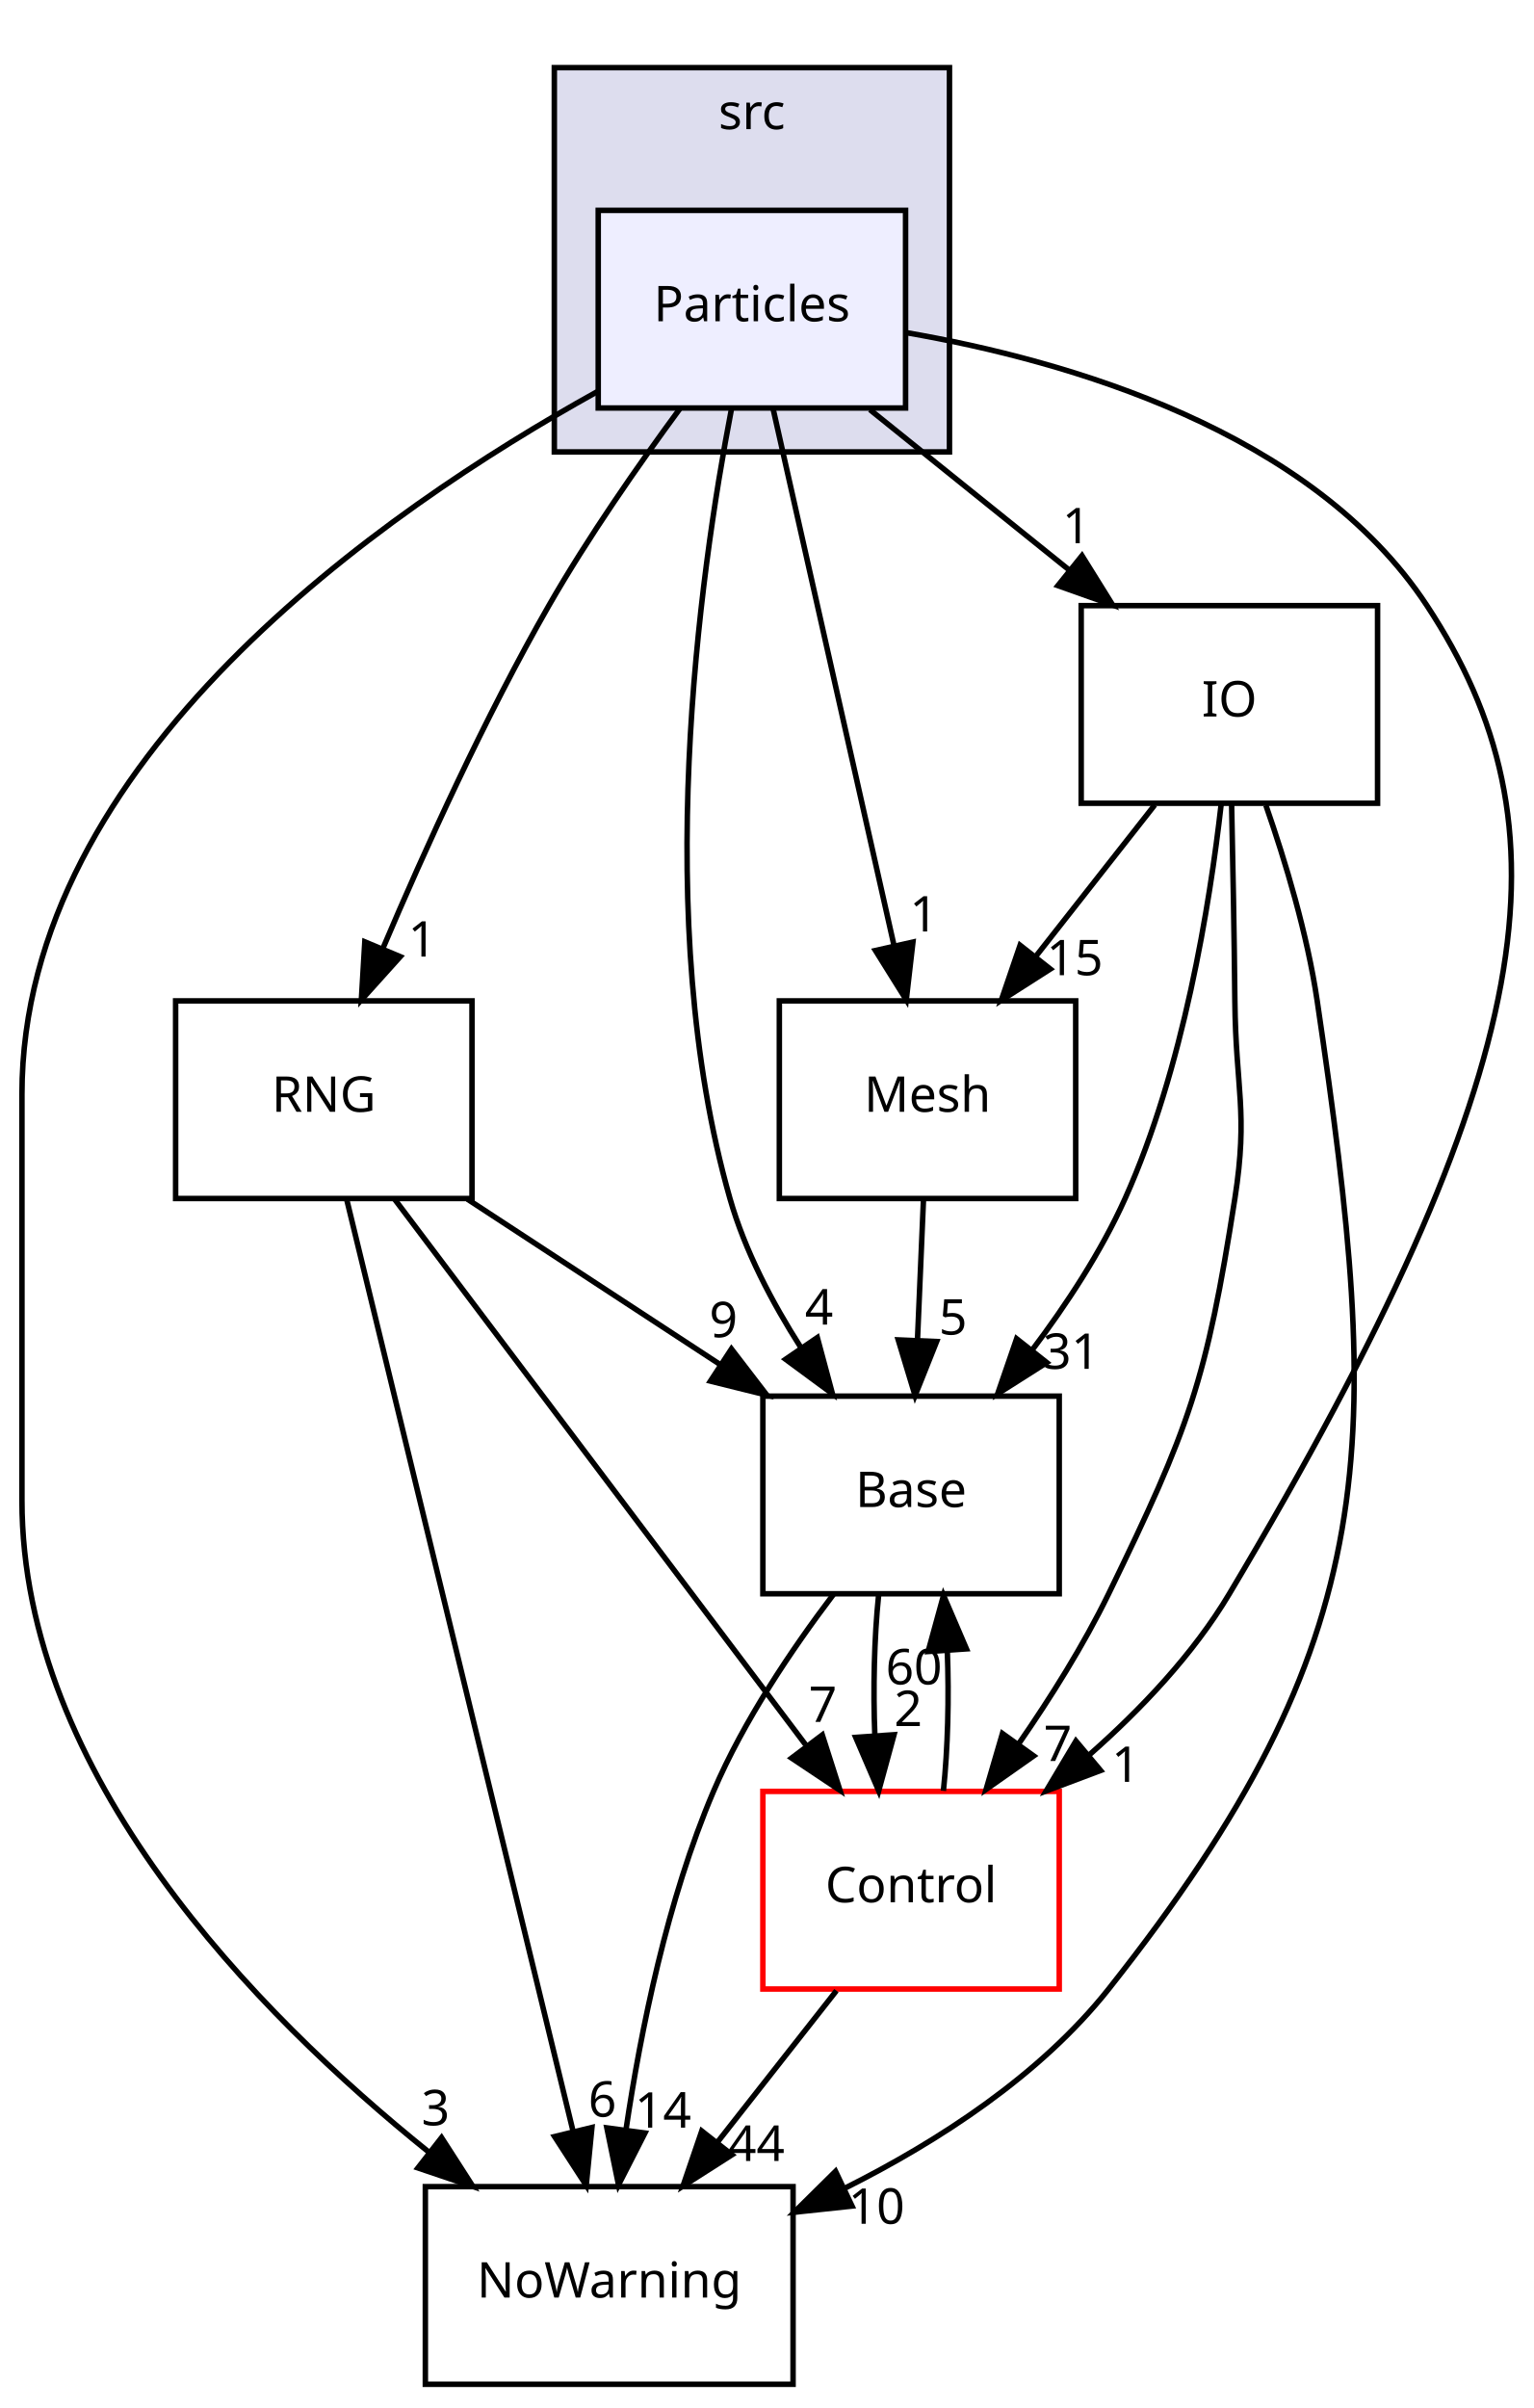
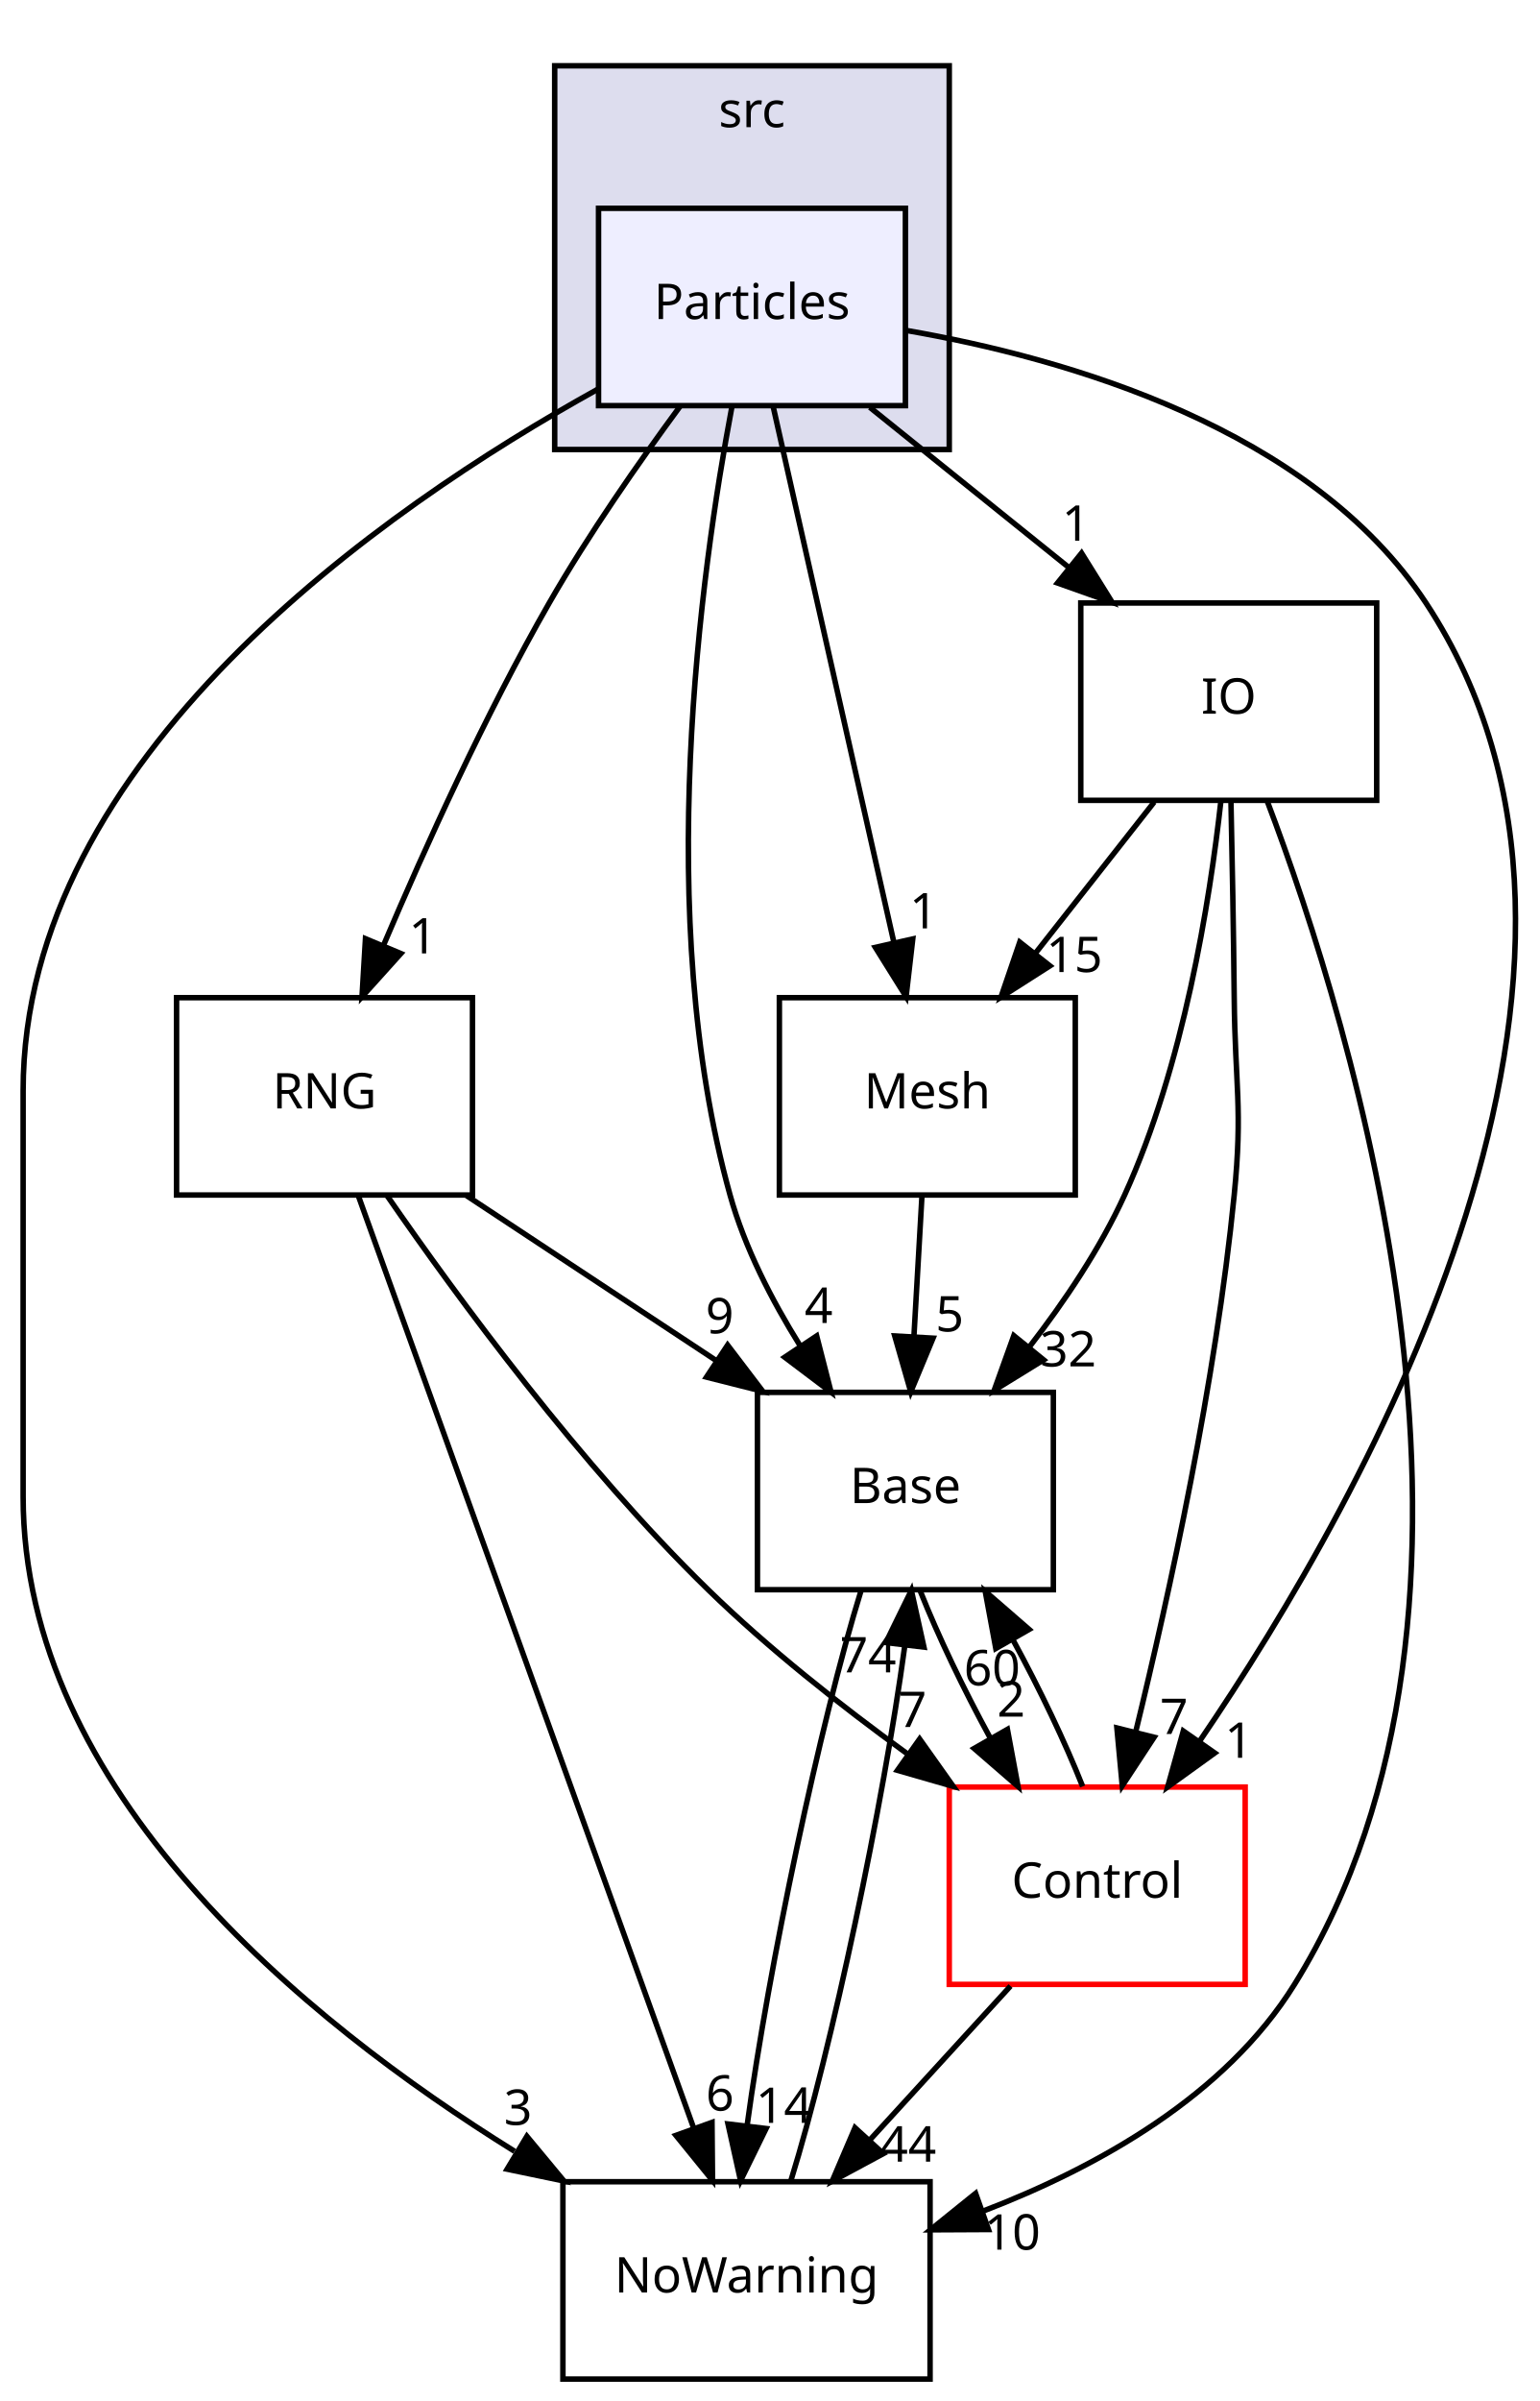
- <svg xmlns="http://www.w3.org/2000/svg" xmlns:xlink="http://www.w3.org/1999/xlink" width="279pt" height="438pt" viewBox="0.00 0.00 279.41 438.00">
+ <svg xmlns="http://www.w3.org/2000/svg" xmlns:xlink="http://www.w3.org/1999/xlink" width="281pt" height="438pt" viewBox="0.00 0.00 280.56 438.00">
  <g id="graph0" class="graph" transform="scale(1 1) rotate(0) translate(4 434)">
    <g id="clust1" class="cluster">
      <g id="a_clust1">
        <a xlink:href="dir_68267d1309a1af8e8297ef4c3efbcdba.html" target="_top" xlink:title="src">
          <polygon fill="#ddddee" stroke="black" points="97,-352 97,-422 169,-422 169,-352 97,-352" />
          <text text-anchor="middle" x="133" y="-410.8" font-family="sans-serif" font-size="9.00">src</text>
        </a>
      </g>
    </g>
    <g id="node1" class="node">
      <g id="a_node1">
        <a xlink:href="dir_9e72493e858003bd3d74a55a2aedd075.html" target="_top" xlink:title="Particles">
          <polygon fill="#eeeeff" stroke="black" points="161,-396 105,-396 105,-360 161,-360 161,-396" />
          <text text-anchor="middle" x="133" y="-375.8" font-family="sans-serif" font-size="9.00">Particles</text>
        </a>
      </g>
    </g>
    <g id="node2" class="node">
      <g id="a_node2">
        <a xlink:href="dir_3e32a96ce5cfcb0c73109361e7fa459f.html" target="_top" xlink:title="Mesh">
          <polygon fill="none" stroke="black" points="192,-252 138,-252 138,-216 192,-216 192,-252" />
          <text text-anchor="middle" x="165" y="-231.8" font-family="sans-serif" font-size="9.00">Mesh</text>
        </a>
      </g>
    </g>
    <g id="edge6" class="edge">
      <path fill="none" stroke="black" d="M136.86,-359.871C142.338,-335.564 152.421,-290.819 158.913,-262.013" />
      <polygon fill="black" stroke="black" points="162.342,-262.714 161.126,-252.189 155.514,-261.175 162.342,-262.714" />
      <g id="a_edge6-headlabel">
        <a xlink:href="dir_000032_000031.html" target="_top" xlink:title="1">
          <text text-anchor="middle" x="164.322" y="-264.645" font-family="sans-serif" font-size="9.00">1</text>
        </a>
      </g>
    </g>
    <g id="node3" class="node">
      <g id="a_node3">
        <a xlink:href="dir_fae119eb913a40fe8ed97cde8b98911e.html" target="_top" xlink:title="IO">
          <polygon fill="none" stroke="black" points="247,-324 193,-324 193,-288 247,-288 247,-324" />
          <text text-anchor="middle" x="220" y="-303.8" font-family="sans-serif" font-size="9.00">IO</text>
        </a>
      </g>
    </g>
    <g id="edge7" class="edge">
      <path fill="none" stroke="black" d="M154.506,-359.697C165.463,-350.881 178.946,-340.032 190.825,-330.474" />
      <polygon fill="black" stroke="black" points="193.145,-333.1 198.742,-324.104 188.756,-327.646 193.145,-333.1" />
      <g id="a_edge7-headlabel">
        <a xlink:href="dir_000032_000027.html" target="_top" xlink:title="1">
          <text text-anchor="middle" x="192.124" y="-335.366" font-family="sans-serif" font-size="9.00">1</text>
        </a>
      </g>
    </g>
    <g id="node4" class="node">
      <g id="a_node4">
        <a xlink:href="dir_349519ce8f154b6252d6d70ee915b7d5.html" target="_top" xlink:title="RNG">
          <polygon fill="none" stroke="black" points="82,-252 28,-252 28,-216 82,-216 82,-252" />
          <text text-anchor="middle" x="55" y="-231.8" font-family="sans-serif" font-size="9.00">RNG</text>
        </a>
      </g>
    </g>
    <g id="edge8" class="edge">
      <path fill="none" stroke="black" d="M119.858,-359.846C112.394,-349.711 103.144,-336.461 96,-324 84.363,-303.702 73.396,-279.527 65.738,-261.498" />
      <polygon fill="black" stroke="black" points="68.928,-260.054 61.841,-252.179 62.47,-262.755 68.928,-260.054" />
      <g id="a_edge8-headlabel">
        <a xlink:href="dir_000032_000021.html" target="_top" xlink:title="1">
          <text text-anchor="middle" x="72.934" y="-260.075" font-family="sans-serif" font-size="9.00">1</text>
        </a>
      </g>
    </g>
    <g id="node5" class="node">
      <g id="a_node5">
        <a xlink:href="dir_7e34f0efff2ff25c5f7cf9ee4af7a0ce.html" target="_top" xlink:title="NoWarning">
-           <polygon fill="none" stroke="black" points="140.5,-36 73.5,-36 73.5,-0 140.5,-0 140.5,-36" />
-           <text text-anchor="middle" x="107" y="-15.8" font-family="sans-serif" font-size="9.00">NoWarning</text>
+           <polygon fill="none" stroke="black" points="165.5,-36 98.5,-36 98.5,-0 165.5,-0 165.5,-36" />
+           <text text-anchor="middle" x="132" y="-15.8" font-family="sans-serif" font-size="9.00">NoWarning</text>
        </a>
      </g>
    </g>
    <g id="edge9" class="edge">
-       <path fill="none" stroke="black" d="M104.794,-362.961C65.753,-341.302 0,-295.8 0,-235 0,-235 0,-235 0,-161 0,-111.129 42.617,-67.648 74.06,-42.355" />
-       <polygon fill="black" stroke="black" points="76.451,-44.928 82.183,-36.018 72.146,-39.409 76.451,-44.928" />
+       <path fill="none" stroke="black" d="M104.794,-362.961C65.753,-341.302 0,-295.8 0,-235 0,-235 0,-235 0,-161 0,-107.403 51.07,-65.543 89.678,-41.555" />
+       <polygon fill="black" stroke="black" points="91.926,-44.287 98.691,-36.133 88.318,-38.289 91.926,-44.287" />
      <g id="a_edge9-headlabel">
        <a xlink:href="dir_000032_000003.html" target="_top" xlink:title="3">
-           <text text-anchor="middle" x="75.363" y="-47.178" font-family="sans-serif" font-size="9.00">3</text>
+           <text text-anchor="middle" x="90.309" y="-46.373" font-family="sans-serif" font-size="9.00">3</text>
        </a>
      </g>
    </g>
    <g id="node6" class="node">
      <g id="a_node6">
        <a xlink:href="dir_4814b1a558d470c33d85e65dbde02eaa.html" target="_top" xlink:title="Base">
-           <polygon fill="none" stroke="black" points="189,-180 135,-180 135,-144 189,-144 189,-180" />
-           <text text-anchor="middle" x="162" y="-159.8" font-family="sans-serif" font-size="9.00">Base</text>
+           <polygon fill="none" stroke="black" points="188,-180 134,-180 134,-144 188,-144 188,-180" />
+           <text text-anchor="middle" x="161" y="-159.8" font-family="sans-serif" font-size="9.00">Base</text>
        </a>
      </g>
    </g>
    <g id="edge10" class="edge">
-       <path fill="none" stroke="black" d="M129.245,-359.654C123.482,-329.678 114.552,-266.54 129,-216 131.713,-206.51 136.672,-197.065 141.935,-188.834" />
-       <polygon fill="black" stroke="black" points="144.922,-190.666 147.673,-180.434 139.142,-186.717 144.922,-190.666" />
+       <path fill="none" stroke="black" d="M129.318,-359.674C123.666,-329.73 114.899,-266.638 129,-216 131.668,-206.419 136.588,-196.84 141.784,-188.513" />
+       <polygon fill="black" stroke="black" points="144.805,-190.291 147.436,-180.028 138.979,-186.41 144.805,-190.291" />
      <g id="a_edge10-headlabel">
        <a xlink:href="dir_000032_000002.html" target="_top" xlink:title="4">
-           <text text-anchor="middle" x="145.239" y="-193.035" font-family="sans-serif" font-size="9.00">4</text>
+           <text text-anchor="middle" x="145.175" y="-192.657" font-family="sans-serif" font-size="9.00">4</text>
        </a>
      </g>
    </g>
    <g id="node7" class="node">
      <g id="a_node7">
        <a xlink:href="dir_3ff0826a6d651abbf0f532354e1ac7dc.html" target="_top" xlink:title="Control">
-           <polygon fill="none" stroke="red" points="189,-108 135,-108 135,-72 189,-72 189,-108" />
-           <text text-anchor="middle" x="162" y="-87.8" font-family="sans-serif" font-size="9.00">Control</text>
+           <polygon fill="none" stroke="red" points="223,-108 169,-108 169,-72 223,-72 223,-108" />
+           <text text-anchor="middle" x="196" y="-87.8" font-family="sans-serif" font-size="9.00">Control</text>
        </a>
      </g>
    </g>
    <g id="edge11" class="edge">
-       <path fill="none" stroke="black" d="M161.117,-373.728C190.455,-368.648 235.039,-355.856 256,-324 282.508,-283.714 277.414,-240.283 220,-144 213.451,-133.017 203.92,-122.97 194.469,-114.647" />
-       <polygon fill="black" stroke="black" points="196.533,-111.81 186.617,-108.078 192.042,-117.179 196.533,-111.81" />
+       <path fill="none" stroke="black" d="M161.117,-373.728C190.455,-368.648 235.039,-355.856 256,-324 299.589,-257.755 245.533,-161.626 214.683,-116.367" />
+       <polygon fill="black" stroke="black" points="217.45,-114.216 208.858,-108.017 211.709,-118.221 217.45,-114.216" />
      <g id="a_edge11-headlabel">
        <a xlink:href="dir_000032_000004.html" target="_top" xlink:title="1">
-           <text text-anchor="middle" x="201.112" y="-109.739" font-family="sans-serif" font-size="9.00">1</text>
+           <text text-anchor="middle" x="221.835" y="-113.34" font-family="sans-serif" font-size="9.00">1</text>
        </a>
      </g>
    </g>
    <g id="edge1" class="edge">
-       <path fill="none" stroke="black" d="M164.258,-215.697C163.928,-207.983 163.531,-198.712 163.162,-190.112" />
-       <polygon fill="black" stroke="black" points="166.658,-189.945 162.733,-180.104 159.665,-190.245 166.658,-189.945" />
+       <path fill="none" stroke="black" d="M164.011,-215.697C163.57,-207.983 163.041,-198.712 162.549,-190.112" />
+       <polygon fill="black" stroke="black" points="166.042,-189.888 161.977,-180.104 159.054,-190.288 166.042,-189.888" />
      <g id="a_edge1-headlabel">
        <a xlink:href="dir_000031_000002.html" target="_top" xlink:title="5">
-           <text text-anchor="middle" x="169.649" y="-191.215" font-family="sans-serif" font-size="9.00">5</text>
+           <text text-anchor="middle" x="169.082" y="-191.115" font-family="sans-serif" font-size="9.00">5</text>
        </a>
      </g>
    </g>
    <g id="edge2" class="edge">
      <path fill="none" stroke="black" d="M206.404,-287.697C199.877,-279.389 191.932,-269.277 184.753,-260.141" />
      <polygon fill="black" stroke="black" points="187.369,-257.805 178.439,-252.104 181.865,-262.13 187.369,-257.805" />
      <g id="a_edge2-headlabel">
        <a xlink:href="dir_000027_000031.html" target="_top" xlink:title="15">
          <text text-anchor="middle" x="191.823" y="-256.677" font-family="sans-serif" font-size="9.00">15</text>
        </a>
      </g>
    </g>
    <g id="edge3" class="edge">
-       <path fill="none" stroke="black" d="M226.652,-287.628C230.203,-277.421 234.203,-264.171 236,-252 247.943,-171.114 248.772,-136.089 198,-72 185.547,-56.281 167.059,-44.302 149.994,-35.744" />
-       <polygon fill="black" stroke="black" points="151.243,-32.463 140.708,-31.34 148.243,-38.787 151.243,-32.463" />
+       <path fill="none" stroke="black" d="M227.022,-287.855C242.574,-246.916 275.263,-141.685 232,-72 219.385,-51.681 196.158,-38.702 175.263,-30.677" />
+       <polygon fill="black" stroke="black" points="176.157,-27.28 165.562,-27.227 173.812,-33.876 176.157,-27.28" />
      <g id="a_edge3-headlabel">
        <a xlink:href="dir_000027_000003.html" target="_top" xlink:title="10">
-           <text text-anchor="middle" x="155.707" y="-29.238" font-family="sans-serif" font-size="9.00">10</text>
+           <text text-anchor="middle" x="180.495" y="-23.609" font-family="sans-serif" font-size="9.00">10</text>
        </a>
      </g>
    </g>
    <g id="edge4" class="edge">
-       <path fill="none" stroke="black" d="M218.517,-287.936C216.432,-269.513 211.621,-239.634 201,-216 196.645,-206.309 190.307,-196.665 184.002,-188.312" />
-       <polygon fill="black" stroke="black" points="186.727,-186.115 177.782,-180.436 181.233,-190.453 186.727,-186.115" />
+       <path fill="none" stroke="black" d="M218.573,-287.91C216.535,-269.466 211.764,-239.57 201,-216 196.546,-206.248 190.049,-196.587 183.582,-188.238" />
+       <polygon fill="black" stroke="black" points="186.219,-185.932 177.201,-180.371 180.782,-190.342 186.219,-185.932" />
      <g id="a_edge4-headlabel">
-         <a xlink:href="dir_000027_000002.html" target="_top" xlink:title="31">
-           <text text-anchor="middle" x="191.183" y="-184.976" font-family="sans-serif" font-size="9.00">31</text>
+         <a xlink:href="dir_000027_000002.html" target="_top" xlink:title="32">
+           <text text-anchor="middle" x="190.688" y="-184.735" font-family="sans-serif" font-size="9.00">32</text>
        </a>
      </g>
    </g>
    <g id="edge5" class="edge">
-       <path fill="none" stroke="black" d="M220.406,-287.815C220.631,-277.444 220.887,-263.963 221,-252 221.151,-236.001 223.464,-231.809 221,-216 215.827,-182.808 212.7,-174.206 198,-144 193.448,-134.647 187.418,-125.055 181.597,-116.646" />
-       <polygon fill="black" stroke="black" points="184.342,-114.468 175.677,-108.372 178.649,-118.541 184.342,-114.468" />
+       <path fill="none" stroke="black" d="M220.406,-287.815C220.631,-277.444 220.887,-263.963 221,-252 221.151,-236.001 222.577,-231.922 221,-216 217.623,-181.891 209.182,-143.303 203.04,-118.138" />
+       <polygon fill="black" stroke="black" points="206.385,-117.085 200.57,-108.228 199.592,-118.777 206.385,-117.085" />
      <g id="a_edge5-headlabel">
        <a xlink:href="dir_000027_000004.html" target="_top" xlink:title="7">
-           <text text-anchor="middle" x="188.743" y="-113.54" font-family="sans-serif" font-size="9.00">7</text>
+           <text text-anchor="middle" x="210.009" y="-117.686" font-family="sans-serif" font-size="9.00">7</text>
        </a>
      </g>
    </g>
    <g id="edge12" class="edge">
-       <path fill="none" stroke="black" d="M59.167,-215.849C68.181,-178.753 89.551,-90.81 100.414,-46.103" />
-       <polygon fill="black" stroke="black" points="103.852,-46.776 102.813,-36.233 97.05,-45.123 103.852,-46.776" />
+       <path fill="none" stroke="black" d="M61.171,-215.849C74.547,-178.675 106.295,-90.439 122.35,-45.82" />
+       <polygon fill="black" stroke="black" points="125.707,-46.827 125.8,-36.233 119.121,-44.457 125.707,-46.827" />
      <g id="a_edge12-headlabel">
        <a xlink:href="dir_000021_000003.html" target="_top" xlink:title="6">
-           <text text-anchor="middle" x="105.763" y="-48.739" font-family="sans-serif" font-size="9.00">6</text>
+           <text text-anchor="middle" x="127.162" y="-48.971" font-family="sans-serif" font-size="9.00">6</text>
        </a>
      </g>
    </g>
    <g id="edge13" class="edge">
-       <path fill="none" stroke="black" d="M81.175,-215.876C95.036,-206.808 112.241,-195.552 127.211,-185.759" />
-       <polygon fill="black" stroke="black" points="129.272,-188.593 135.724,-180.19 125.44,-182.735 129.272,-188.593" />
+       <path fill="none" stroke="black" d="M80.93,-215.876C94.662,-206.808 111.706,-195.552 126.536,-185.759" />
+       <polygon fill="black" stroke="black" points="128.554,-188.621 134.97,-180.19 124.696,-182.78 128.554,-188.621" />
      <g id="a_edge13-headlabel">
        <a xlink:href="dir_000021_000002.html" target="_top" xlink:title="9">
-           <text text-anchor="middle" x="127.818" y="-190.737" font-family="sans-serif" font-size="9.00">9</text>
+           <text text-anchor="middle" x="127.119" y="-190.771" font-family="sans-serif" font-size="9.00">9</text>
        </a>
      </g>
    </g>
    <g id="edge14" class="edge">
-       <path fill="none" stroke="black" d="M67.907,-215.871C86.544,-191.137 121.127,-145.242 142.776,-116.512" />
-       <polygon fill="black" stroke="black" points="145.825,-118.282 149.048,-108.189 140.234,-114.069 145.825,-118.282" />
+       <path fill="none" stroke="black" d="M66.444,-215.841C79.411,-197.071 101.777,-166.644 125,-144 135.989,-133.285 149.198,-122.871 161.227,-114.151" />
+       <polygon fill="black" stroke="black" points="163.597,-116.761 169.729,-108.121 159.547,-111.051 163.597,-116.761" />
      <g id="a_edge14-headlabel">
        <a xlink:href="dir_000021_000004.html" target="_top" xlink:title="7">
-           <text text-anchor="middle" x="145.929" y="-120.662" font-family="sans-serif" font-size="9.00">7</text>
+           <text text-anchor="middle" x="162.307" y="-118.956" font-family="sans-serif" font-size="9.00">7</text>
        </a>
      </g>
    </g>
    <g id="edge15" class="edge">
-       <path fill="none" stroke="black" d="M147.835,-143.851C140.31,-133.93 131.503,-120.89 126,-108 117.587,-88.293 112.755,-64.488 110.072,-46.458" />
-       <polygon fill="black" stroke="black" points="113.51,-45.764 108.697,-36.325 106.573,-46.705 113.51,-45.764" />
+       <path fill="none" stroke="black" d="M140.101,-36.189C147.605,-60.424 156.974,-104.888 160.874,-133.679" />
+       <polygon fill="black" stroke="black" points="157.43,-134.355 162.086,-143.871 164.381,-133.528 157.43,-134.355" />
      <g id="a_edge15-headlabel">
+         <a xlink:href="dir_000003_000002.html" target="_top" xlink:title="74">
+           <text text-anchor="middle" x="154.186" y="-128.921" font-family="sans-serif" font-size="9.00">74</text>
+         </a>
+       </g>
+     </g>
+     <g id="edge16" class="edge">
+       <path fill="none" stroke="black" d="M152.917,-143.871C145.417,-119.67 136.045,-75.211 132.135,-46.393" />
+       <polygon fill="black" stroke="black" points="135.578,-45.705 130.92,-36.189 128.627,-46.533 135.578,-45.705" />
+       <g id="a_edge16-headlabel">
        <a xlink:href="dir_000002_000003.html" target="_top" xlink:title="14">
-           <text text-anchor="middle" x="116.806" y="-46.745" font-family="sans-serif" font-size="9.00">14</text>
-         </a>
-       </g>
-     </g>
-     <g id="edge16" class="edge">
-       <path fill="none" stroke="black" d="M156.084,-143.697C155.289,-135.983 155.062,-126.712 155.405,-118.112" />
-       <polygon fill="black" stroke="black" points="158.898,-118.324 156.105,-108.104 151.915,-117.836 158.898,-118.324" />
-       <g id="a_edge16-headlabel">
+           <text text-anchor="middle" x="138.823" y="-46.738" font-family="sans-serif" font-size="9.00">14</text>
+         </a>
+       </g>
+     </g>
+     <g id="edge17" class="edge">
+       <path fill="none" stroke="black" d="M163.736,-143.697C166.932,-135.644 171.596,-125.894 176.462,-116.982" />
+       <polygon fill="black" stroke="black" points="179.615,-118.52 181.553,-108.104 173.542,-115.038 179.615,-118.52" />
+       <g id="a_edge17-headlabel">
        <a xlink:href="dir_000002_000004.html" target="_top" xlink:title="2">
-           <text text-anchor="middle" x="161.48" y="-119.908" font-family="sans-serif" font-size="9.00">2</text>
-         </a>
-       </g>
-     </g>
-     <g id="edge17" class="edge">
-       <path fill="none" stroke="black" d="M148.404,-71.697C141.877,-63.389 133.932,-53.277 126.753,-44.141" />
-       <polygon fill="black" stroke="black" points="129.369,-41.805 120.439,-36.104 123.865,-46.13 129.369,-41.805" />
-       <g id="a_edge17-headlabel">
+           <text text-anchor="middle" x="180.29" y="-120.851" font-family="sans-serif" font-size="9.00">2</text>
+         </a>
+       </g>
+     </g>
+     <g id="edge18" class="edge">
+       <path fill="none" stroke="black" d="M180.18,-71.697C172.43,-63.22 162.961,-52.864 154.476,-43.583" />
+       <polygon fill="black" stroke="black" points="156.969,-41.123 147.638,-36.104 151.803,-45.846 156.969,-41.123" />
+       <g id="a_edge18-headlabel">
        <a xlink:href="dir_000004_000003.html" target="_top" xlink:title="44">
-           <text text-anchor="middle" x="133.823" y="-40.678" font-family="sans-serif" font-size="9.00">44</text>
-         </a>
-       </g>
-     </g>
-     <g id="edge18" class="edge">
-       <path fill="none" stroke="black" d="M167.895,-108.104C168.701,-115.791 168.937,-125.054 168.604,-133.665" />
-       <polygon fill="black" stroke="black" points="165.109,-133.48 167.916,-143.697 172.092,-133.96 165.109,-133.48" />
-       <g id="a_edge18-headlabel">
+           <text text-anchor="middle" x="161.49" y="-39.66" font-family="sans-serif" font-size="9.00">44</text>
+         </a>
+       </g>
+     </g>
+     <g id="edge19" class="edge">
+       <path fill="none" stroke="black" d="M193.343,-108.104C190.171,-116.129 185.521,-125.871 180.658,-134.797" />
+       <polygon fill="black" stroke="black" points="177.495,-133.279 175.567,-143.697 183.571,-136.754 177.495,-133.279" />
+       <g id="a_edge19-headlabel">
        <a xlink:href="dir_000004_000002.html" target="_top" xlink:title="60">
-           <text text-anchor="middle" x="162.522" y="-127.5" font-family="sans-serif" font-size="9.00">60</text>
+           <text text-anchor="middle" x="176.815" y="-126.549" font-family="sans-serif" font-size="9.00">60</text>
        </a>
      </g>
    </g>
  </g>
</svg>
